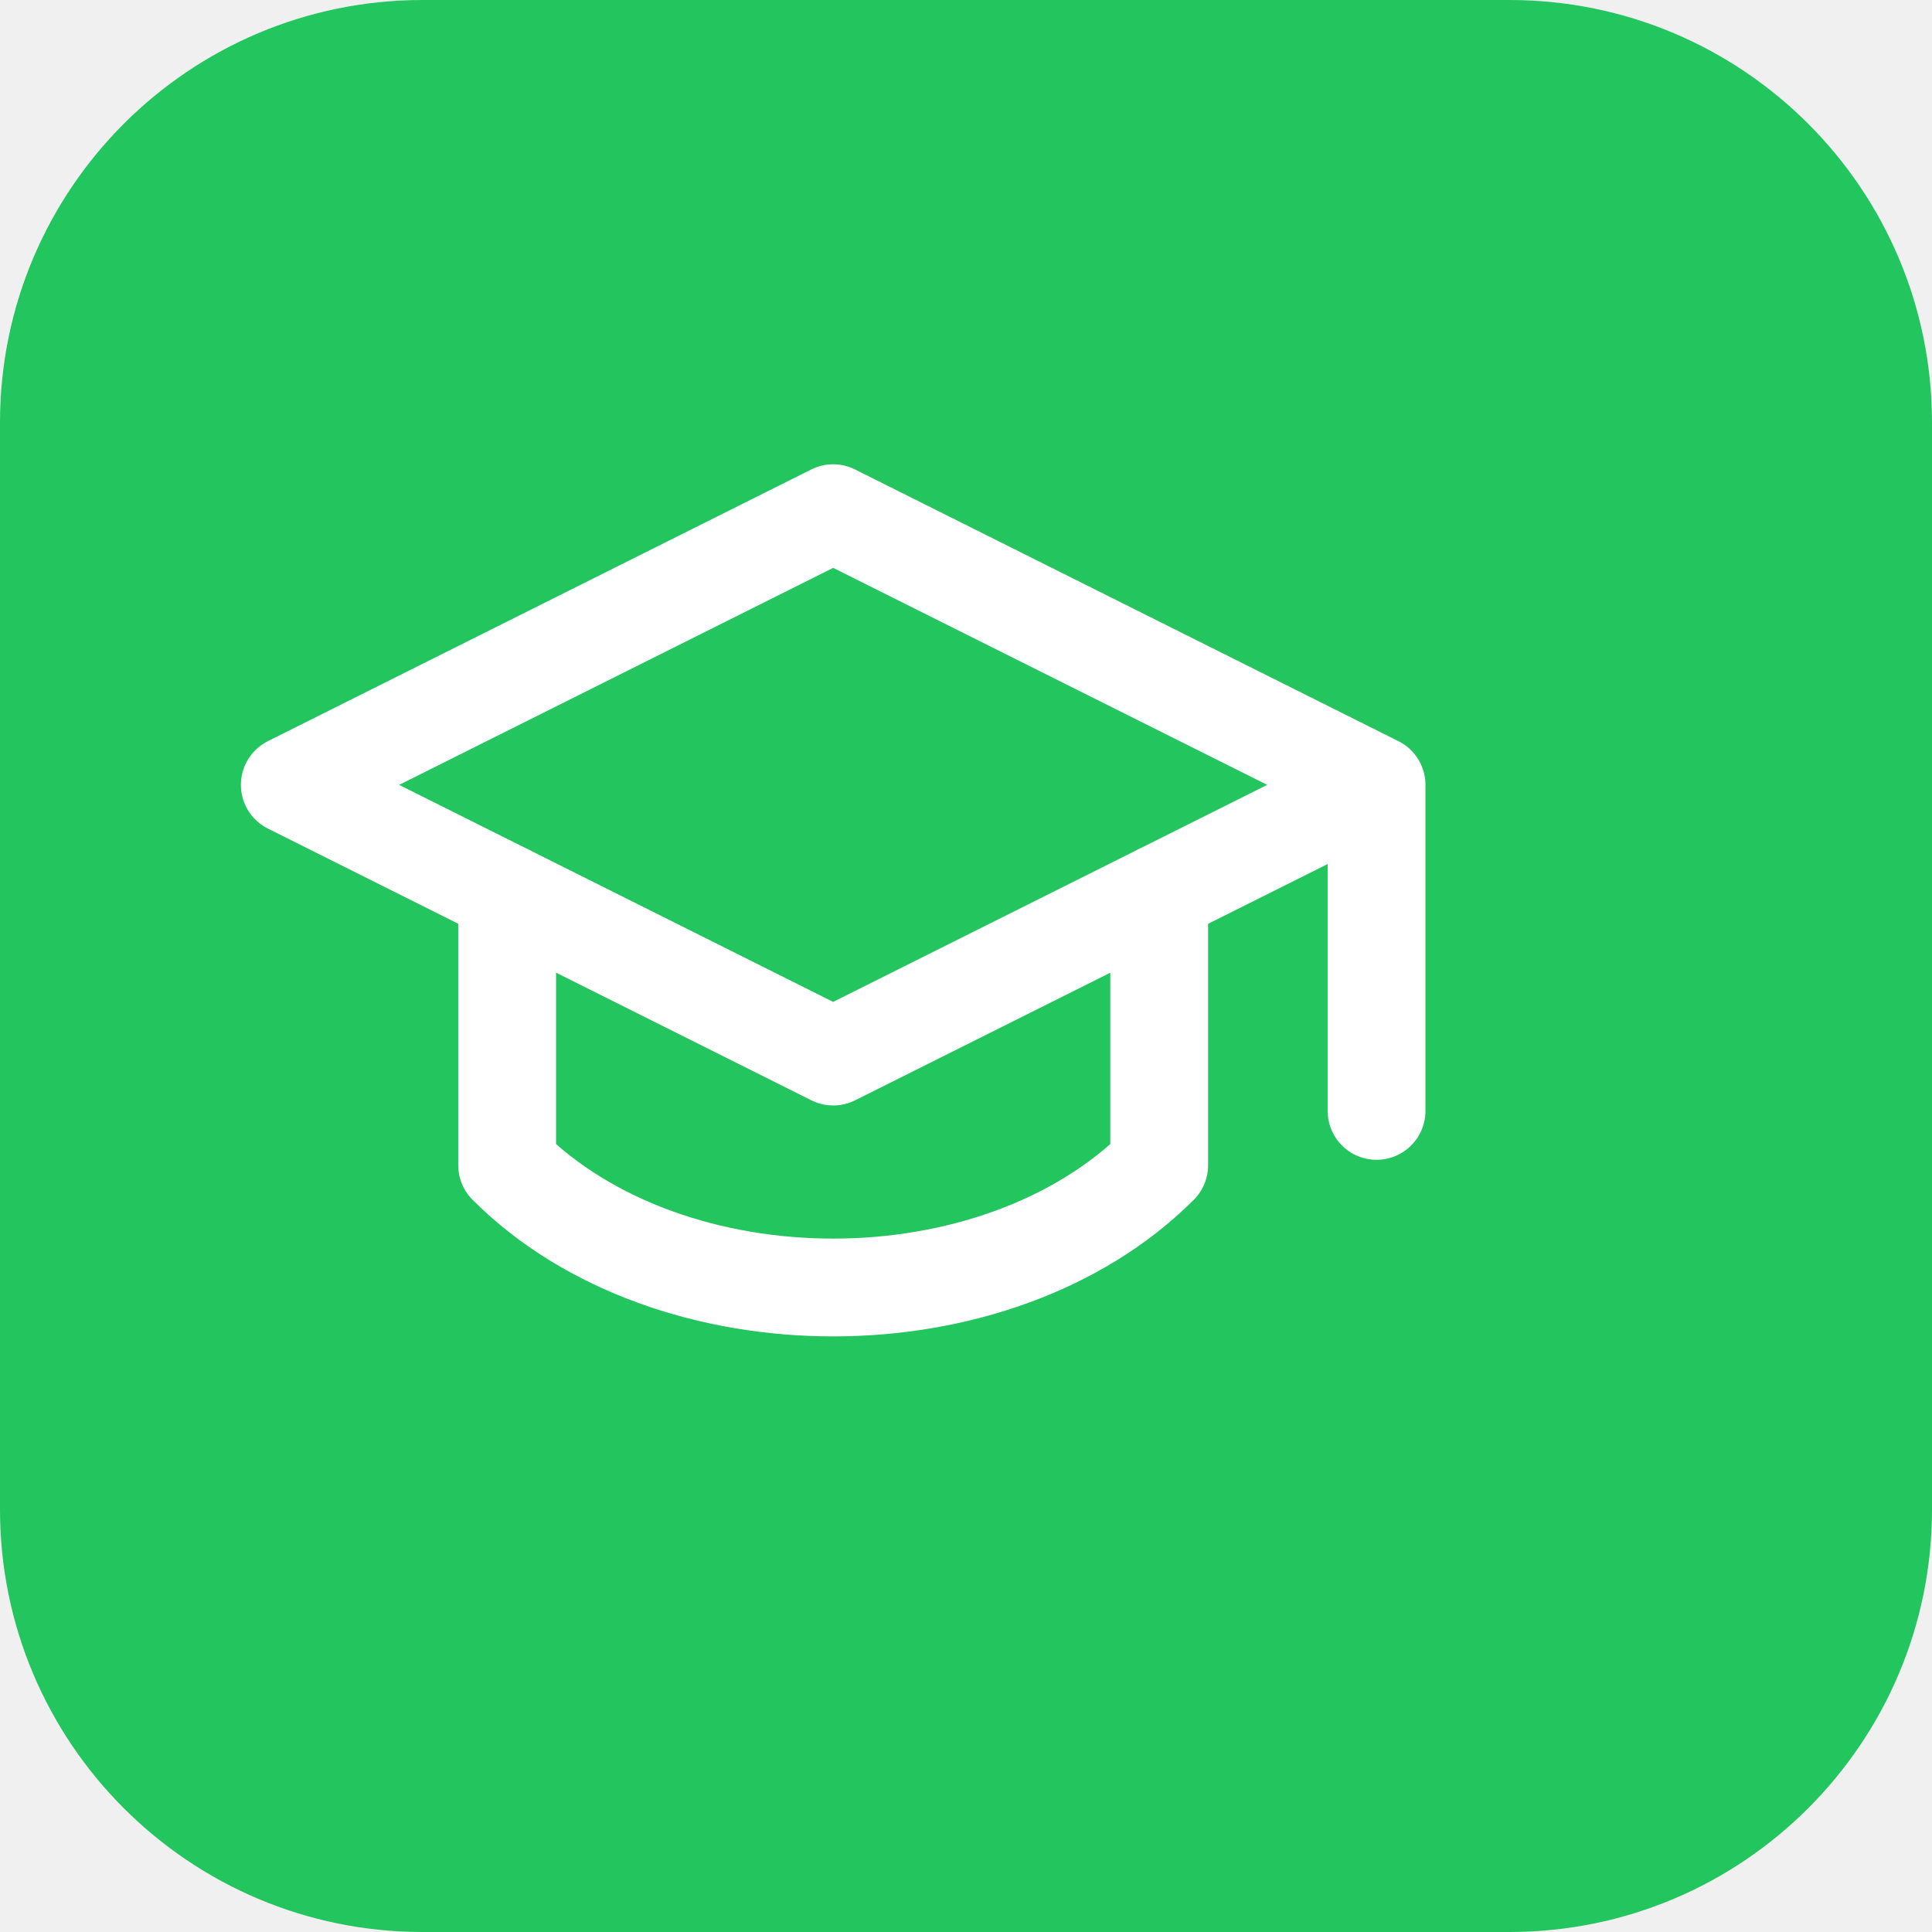
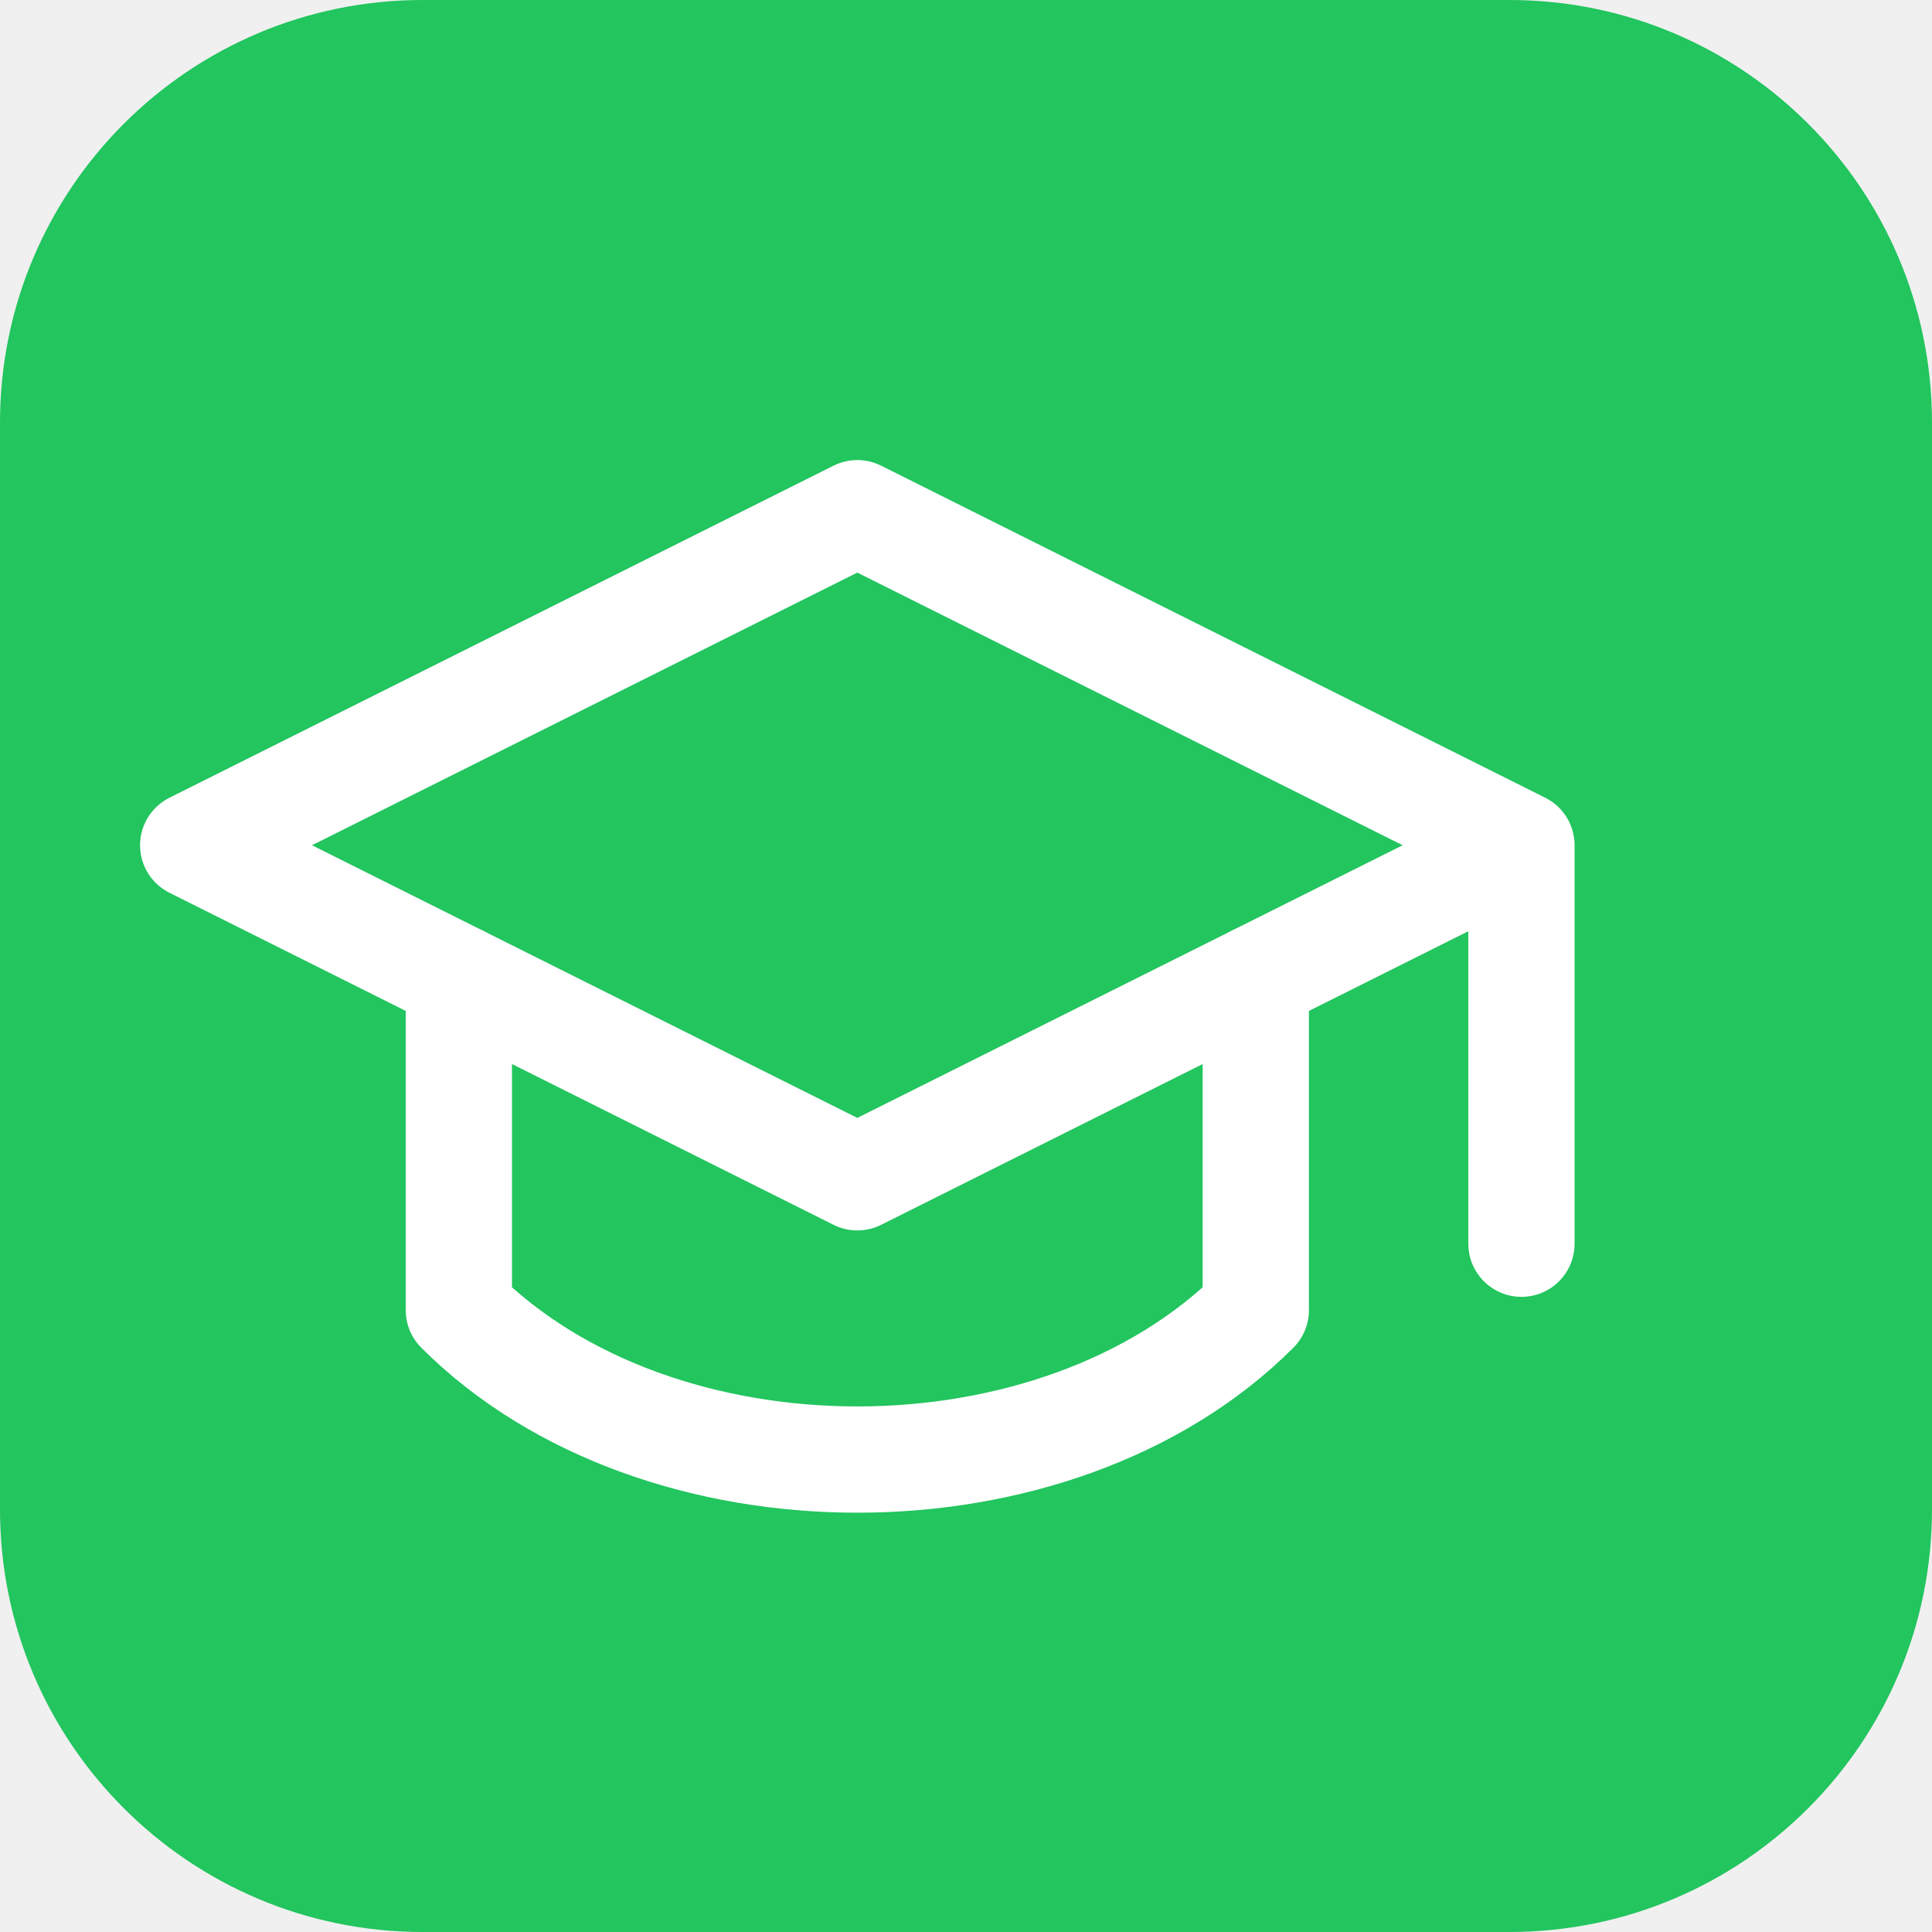
<svg xmlns="http://www.w3.org/2000/svg" viewBox="0 0 32 32" width="32" height="32">
  <rect width="32" height="32" rx="7" fill="#22c55e" />
-   <g transform="translate(3,4) scale(0.9)" stroke="white" stroke-width="1.8" stroke-linecap="round" stroke-linejoin="round" fill="none">
+   <g transform="translate(1,3) scale(1.1)" stroke="white" stroke-width="1.6" stroke-linecap="round" stroke-linejoin="round" fill="none">
    <path d="M22 10v6M2 10l10-5 10 5-10 5z" />
    <path d="M6 12v5c3 3 9 3 12 0v-5" />
  </g>
</svg>
